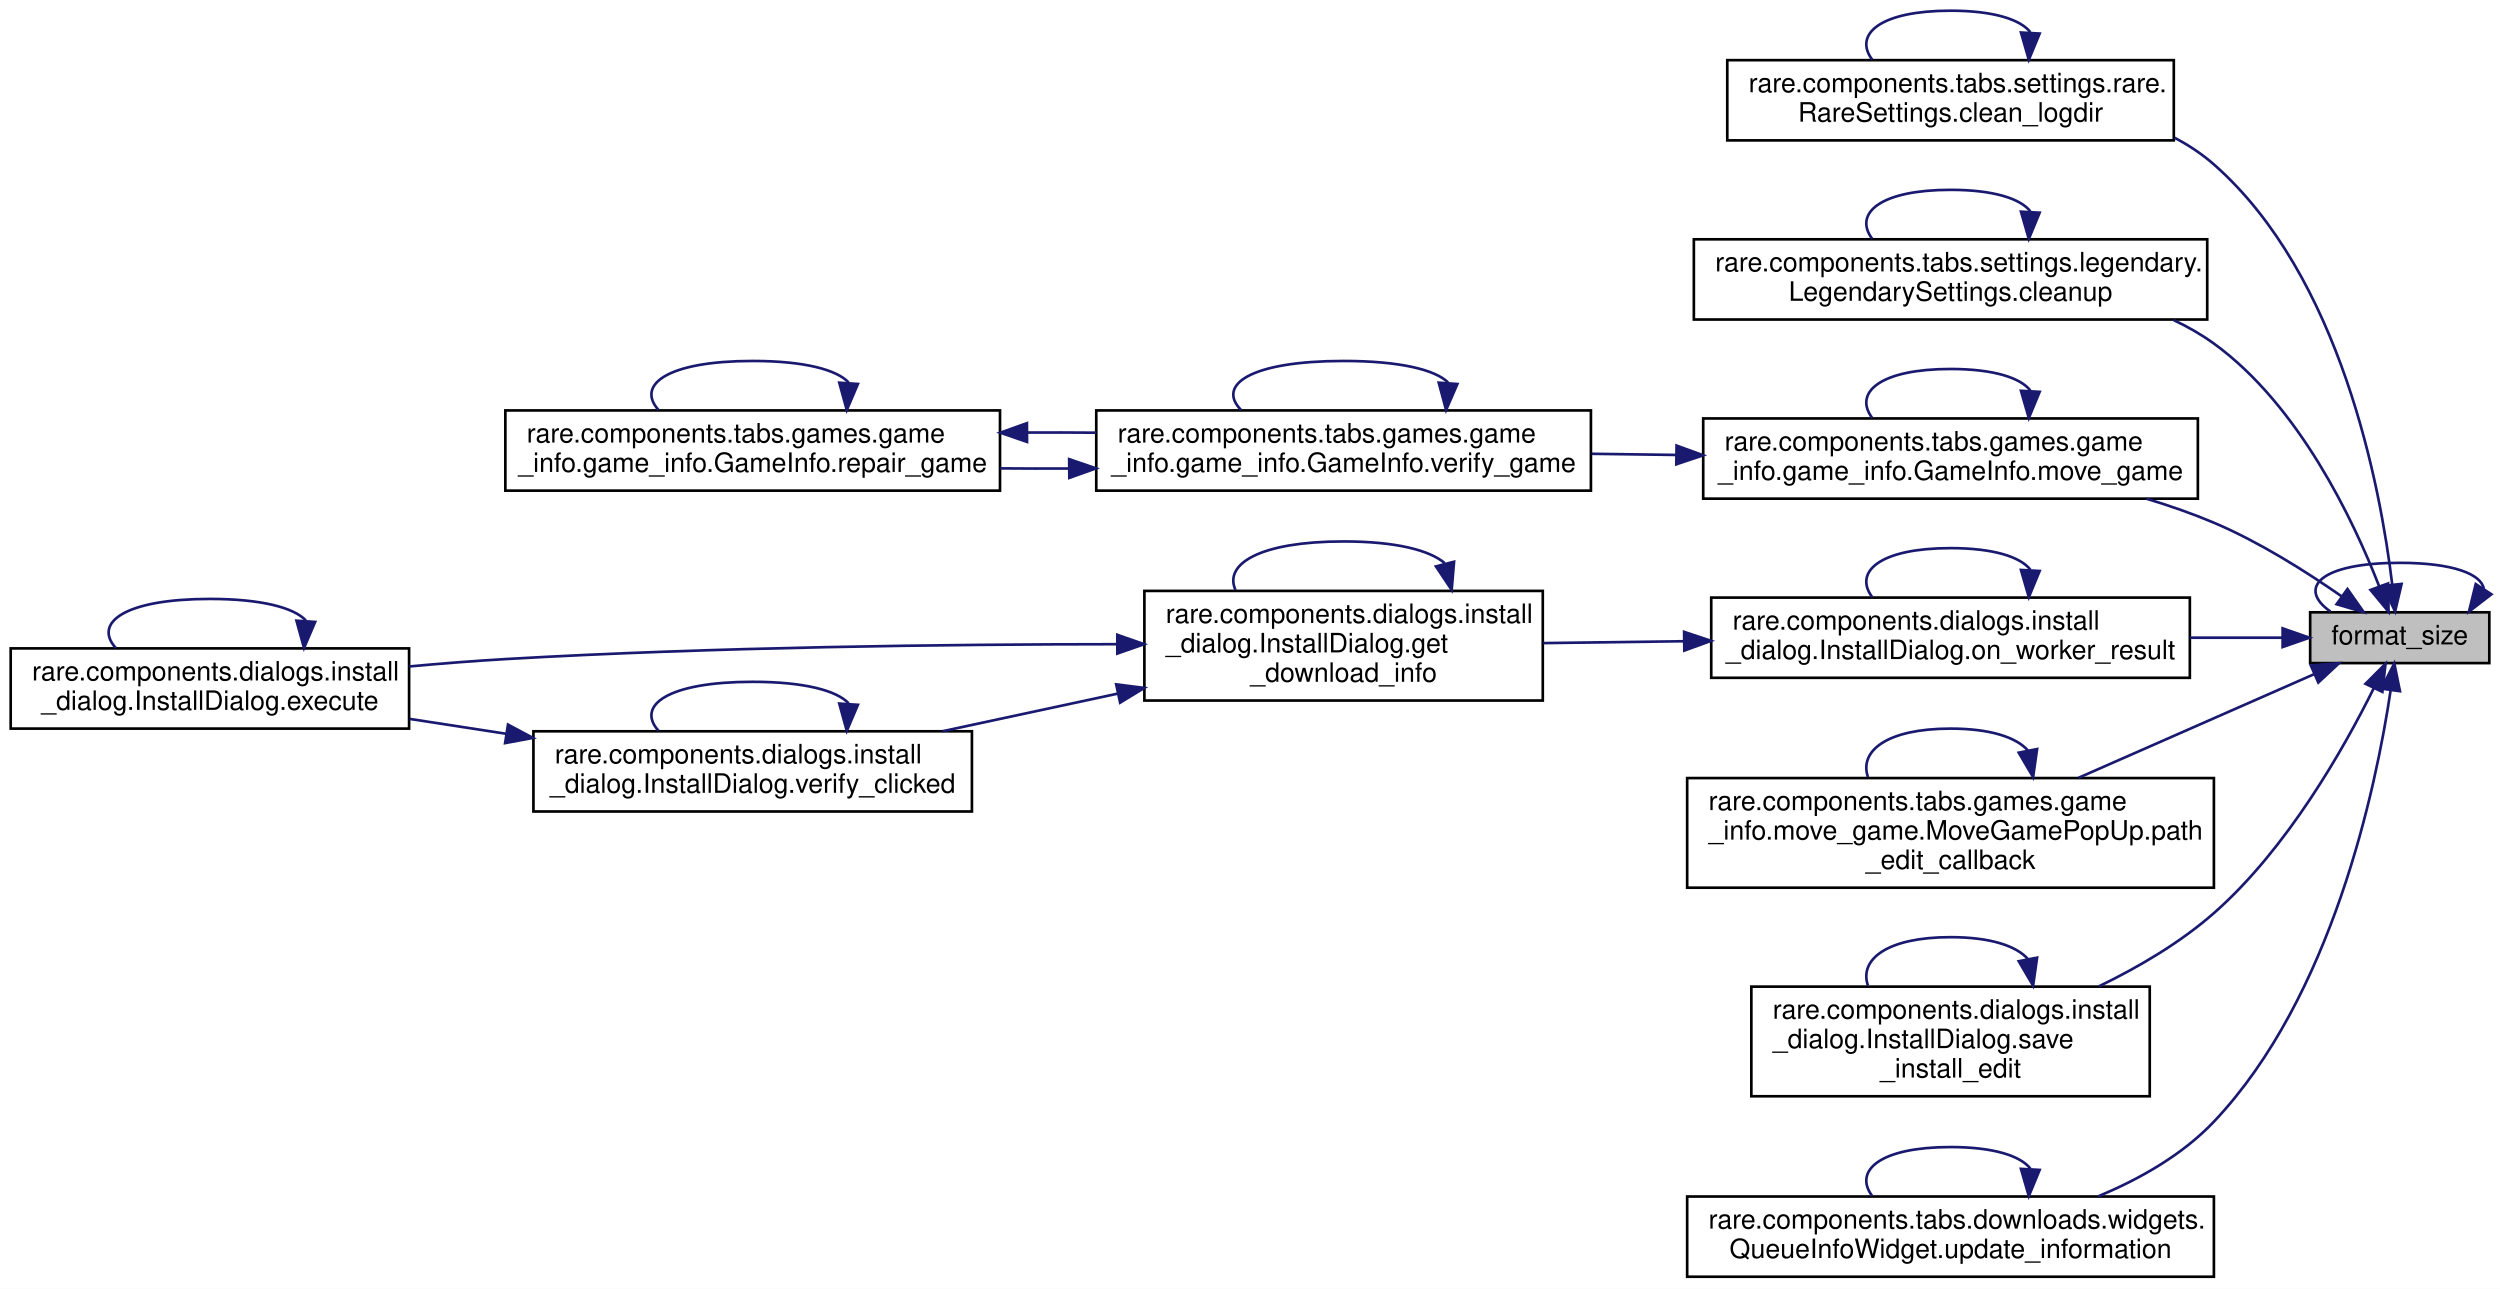
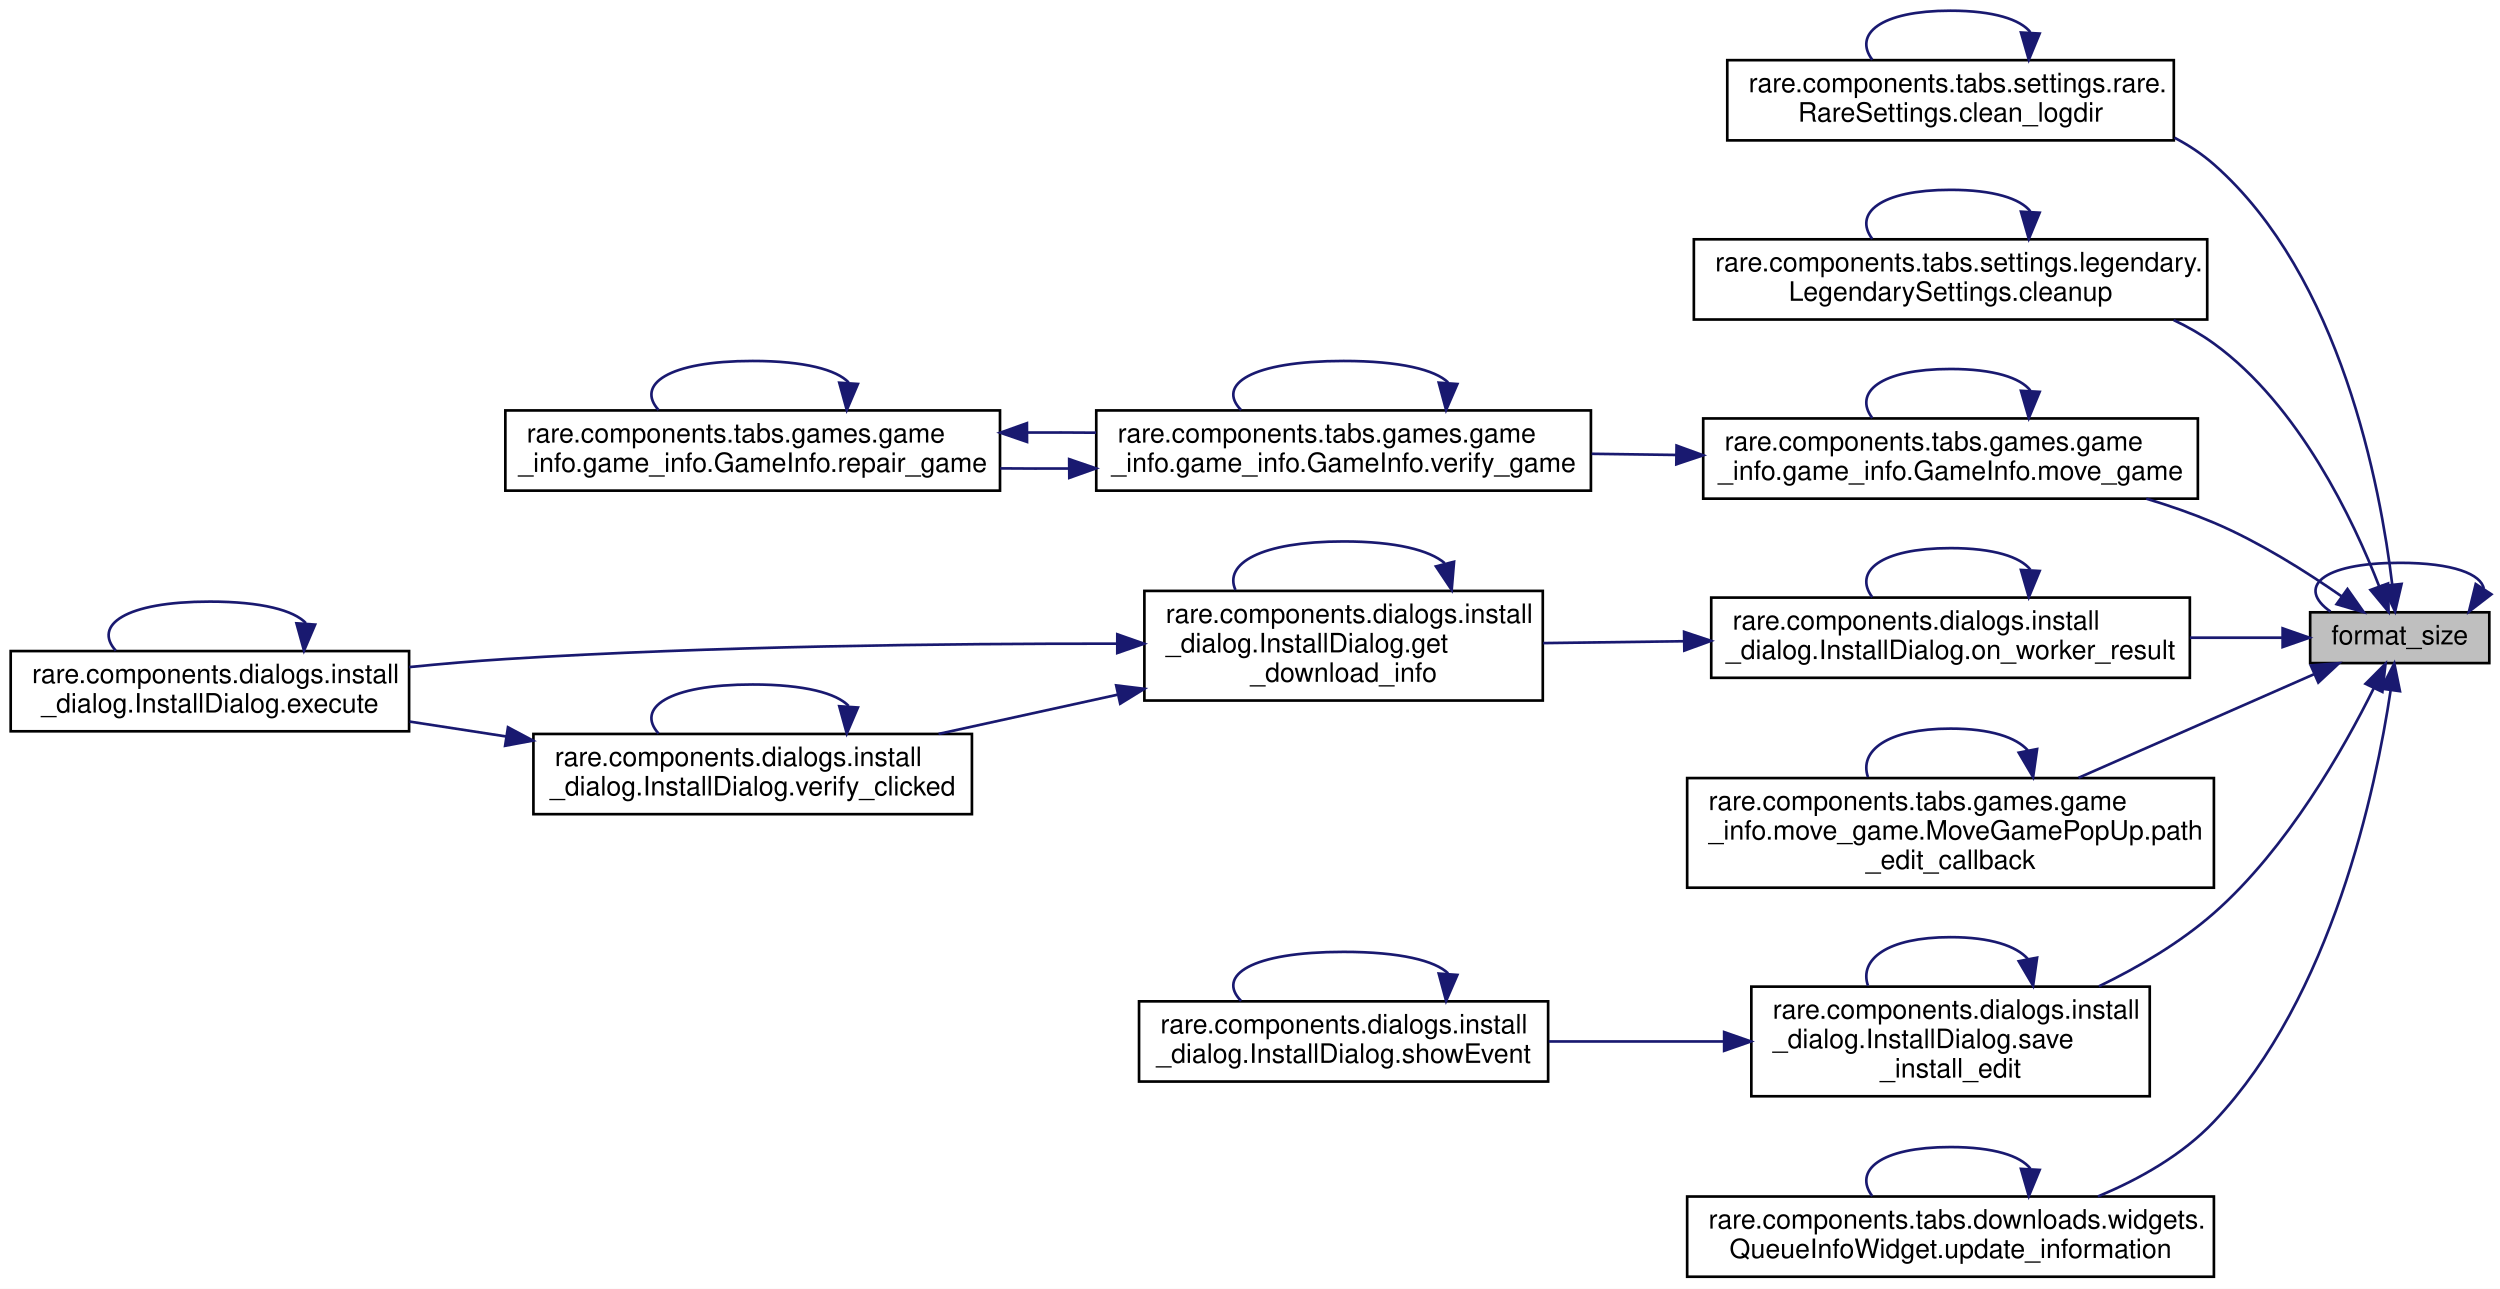
<svg xmlns="http://www.w3.org/2000/svg" xmlns:xlink="http://www.w3.org/1999/xlink" width="935pt" height="482pt" viewBox="0.00 0.00 935.00 482.00">
  <g id="graph0" class="graph" transform="scale(1 1) rotate(0) translate(4 478)">
    <polygon fill="white" stroke="transparent" points="-4,4 -4,-478 931,-478 931,4 -4,4" />
    <g id="node1" class="node">
      <g id="a_node1">
        <a xlink:title=" ">
          <polygon fill="#bfbfbf" stroke="black" points="860,-230 860,-249 927,-249 927,-230 860,-230" />
          <text text-anchor="middle" x="893.5" y="-237" font-family="Helvetica,sans-Serif" font-size="10.00">format_size</text>
        </a>
      </g>
    </g>
    <g id="edge5" class="edge">
      <path fill="none" stroke="midnightblue" d="M924.94,-257.77C924.04,-263.24 913.56,-267.5 893.5,-267.5 863.64,-267.5 855.01,-258.07 867.61,-249.26" />
      <polygon fill="midnightblue" stroke="midnightblue" points="927.78,-255.73 919.39,-249.26 921.92,-259.55 927.78,-255.73" />
    </g>
    <g id="node2" class="node">
      <g id="a_node2">
        <a xlink:href="classrare_1_1components_1_1tabs_1_1settings_1_1rare_1_1_rare_settings.html#ac5aa04f27a40a5f6cfc0fc482f9f0dbd" target="_top" xlink:title=" ">
          <polygon fill="white" stroke="black" points="642,-425.5 642,-455.5 809,-455.5 809,-425.5 642,-425.5" />
          <text text-anchor="start" x="650" y="-443.5" font-family="Helvetica,sans-Serif" font-size="10.00">rare.components.tabs.settings.rare.</text>
          <text text-anchor="middle" x="725.5" y="-432.5" font-family="Helvetica,sans-Serif" font-size="10.00">RareSettings.clean_logdir</text>
        </a>
      </g>
    </g>
    <g id="edge1" class="edge">
      <path fill="none" stroke="midnightblue" d="M890.71,-259.25C886.3,-295.94 871.53,-374.69 824,-416.5 819.55,-420.41 814.56,-423.71 809.26,-426.49" />
      <polygon fill="midnightblue" stroke="midnightblue" points="894.19,-259.61 891.77,-249.3 887.23,-258.87 894.19,-259.61" />
    </g>
    <g id="node3" class="node">
      <g id="a_node3">
        <a xlink:href="classrare_1_1components_1_1tabs_1_1settings_1_1legendary_1_1_legendary_settings.html#af064d32dee1937fa4aaef3e1b7472772" target="_top" xlink:title=" ">
          <polygon fill="white" stroke="black" points="629.5,-358.5 629.5,-388.5 821.5,-388.5 821.5,-358.5 629.5,-358.5" />
          <text text-anchor="start" x="637.5" y="-376.5" font-family="Helvetica,sans-Serif" font-size="10.00">rare.components.tabs.settings.legendary.</text>
          <text text-anchor="middle" x="725.5" y="-365.5" font-family="Helvetica,sans-Serif" font-size="10.00">LegendarySettings.cleanup</text>
        </a>
      </g>
    </g>
    <g id="edge3" class="edge">
      <path fill="none" stroke="midnightblue" d="M885.84,-258.63C876.18,-283.47 855.87,-326.38 824,-349.5 819.34,-352.88 814.27,-355.78 808.96,-358.28" />
      <polygon fill="midnightblue" stroke="midnightblue" points="889.14,-259.79 889.33,-249.2 882.57,-257.36 889.14,-259.79" />
    </g>
    <g id="node4" class="node">
      <g id="a_node4">
        <a xlink:href="classrare_1_1components_1_1tabs_1_1games_1_1game__info_1_1game__info_1_1_game_info.html#a8f63c64f7175861f1d408bbeab2f5855" target="_top" xlink:title=" ">
          <polygon fill="white" stroke="black" points="633,-291.5 633,-321.5 818,-321.5 818,-291.5 633,-291.5" />
          <text text-anchor="start" x="641" y="-309.5" font-family="Helvetica,sans-Serif" font-size="10.00">rare.components.tabs.games.game</text>
          <text text-anchor="middle" x="725.5" y="-298.5" font-family="Helvetica,sans-Serif" font-size="10.00">_info.game_info.GameInfo.move_game</text>
        </a>
      </g>
    </g>
    <g id="edge6" class="edge">
      <path fill="none" stroke="midnightblue" d="M871.75,-254.98C858.64,-264.12 841.02,-275.29 824,-282.5 815.98,-285.9 807.37,-288.89 798.71,-291.5" />
      <polygon fill="midnightblue" stroke="midnightblue" points="873.95,-257.71 880.05,-249.04 869.88,-252.02 873.95,-257.71" />
    </g>
    <g id="node7" class="node">
      <g id="a_node7">
        <a xlink:href="classrare_1_1components_1_1dialogs_1_1install__dialog_1_1_install_dialog.html#a64dd35f139577016bc6417719d65d969" target="_top" xlink:title=" ">
          <polygon fill="white" stroke="black" points="636,-224.5 636,-254.5 815,-254.5 815,-224.5 636,-224.5" />
          <text text-anchor="start" x="644" y="-242.5" font-family="Helvetica,sans-Serif" font-size="10.00">rare.components.dialogs.install</text>
          <text text-anchor="middle" x="725.5" y="-231.5" font-family="Helvetica,sans-Serif" font-size="10.00">_dialog.InstallDialog.on_worker_result</text>
        </a>
      </g>
    </g>
    <g id="edge13" class="edge">
      <path fill="none" stroke="midnightblue" d="M849.46,-239.5C838.8,-239.5 826.99,-239.5 815.02,-239.5" />
      <polygon fill="midnightblue" stroke="midnightblue" points="849.7,-243 859.7,-239.5 849.7,-236 849.7,-243" />
    </g>
    <g id="node11" class="node">
      <g id="a_node11">
        <a xlink:href="classrare_1_1components_1_1tabs_1_1games_1_1game__info_1_1move__game_1_1_move_game_pop_up.html#a1aff74b1226e0df9ac7a678f327f24c5" target="_top" xlink:title=" ">
          <polygon fill="white" stroke="black" points="627,-146 627,-187 824,-187 824,-146 627,-146" />
          <text text-anchor="start" x="635" y="-175" font-family="Helvetica,sans-Serif" font-size="10.00">rare.components.tabs.games.game</text>
          <text text-anchor="start" x="635" y="-164" font-family="Helvetica,sans-Serif" font-size="10.00">_info.move_game.MoveGamePopUp.path</text>
          <text text-anchor="middle" x="725.5" y="-153" font-family="Helvetica,sans-Serif" font-size="10.00">_edit_callback</text>
        </a>
      </g>
    </g>
    <g id="edge22" class="edge">
      <path fill="none" stroke="midnightblue" d="M861.52,-225.88C836.74,-214.98 801.6,-199.52 773.38,-187.11" />
      <polygon fill="midnightblue" stroke="midnightblue" points="860.24,-229.13 870.8,-229.96 863.05,-222.73 860.24,-229.13" />
    </g>
    <g id="node12" class="node">
      <g id="a_node12">
        <a xlink:href="classrare_1_1components_1_1dialogs_1_1install__dialog_1_1_install_dialog.html#a0644ae4e0ef848cb9b9d3f2c03507d05" target="_top" xlink:title=" ">
          <polygon fill="white" stroke="black" points="651,-68 651,-109 800,-109 800,-68 651,-68" />
          <text text-anchor="start" x="659" y="-97" font-family="Helvetica,sans-Serif" font-size="10.00">rare.components.dialogs.install</text>
          <text text-anchor="start" x="659" y="-86" font-family="Helvetica,sans-Serif" font-size="10.00">_dialog.InstallDialog.save</text>
          <text text-anchor="middle" x="725.5" y="-75" font-family="Helvetica,sans-Serif" font-size="10.00">_install_edit</text>
        </a>
      </g>
    </g>
    <g id="edge24" class="edge">
      <path fill="none" stroke="midnightblue" d="M883.78,-220.58C872.63,-198.09 851.43,-160.59 824,-136.5 811.45,-125.48 795.93,-116.34 780.99,-109.11" />
      <polygon fill="midnightblue" stroke="midnightblue" points="880.7,-222.26 888.19,-229.76 887.01,-219.23 880.7,-222.26" />
    </g>
-     <g id="node13" class="node">
-       <g id="a_node13">
+     <g id="node14" class="node">
+       <g id="a_node14">
        <a xlink:href="classrare_1_1components_1_1tabs_1_1downloads_1_1widgets_1_1_queue_info_widget.html#af2c556abce885baacdae5d5cc5f70d1b" target="_top" xlink:title=" ">
          <polygon fill="white" stroke="black" points="627,-0.5 627,-30.5 824,-30.5 824,-0.5 627,-0.5" />
          <text text-anchor="start" x="635" y="-18.5" font-family="Helvetica,sans-Serif" font-size="10.00">rare.components.tabs.downloads.widgets.</text>
          <text text-anchor="middle" x="725.5" y="-7.5" font-family="Helvetica,sans-Serif" font-size="10.00">QueueInfoWidget.update_information</text>
        </a>
      </g>
    </g>
-     <g id="edge26" class="edge">
+     <g id="edge28" class="edge">
      <path fill="none" stroke="midnightblue" d="M890.06,-219.6C884.6,-183.15 868.21,-105.15 824,-58.5 812.23,-46.08 796.23,-37.02 780.61,-30.52" />
      <polygon fill="midnightblue" stroke="midnightblue" points="886.64,-220.45 891.47,-229.88 893.58,-219.5 886.64,-220.45" />
    </g>
    <g id="edge2" class="edge">
      <path fill="none" stroke="midnightblue" d="M755.35,-465.96C751.65,-470.68 741.7,-474 725.5,-474 698.92,-474 689.16,-465.06 696.22,-455.66" />
      <polygon fill="midnightblue" stroke="midnightblue" points="758.83,-465.45 754.78,-455.66 751.84,-465.84 758.83,-465.45" />
    </g>
    <g id="edge4" class="edge">
      <path fill="none" stroke="midnightblue" d="M755.35,-398.96C751.65,-403.68 741.7,-407 725.5,-407 698.92,-407 689.16,-398.06 696.22,-388.66" />
      <polygon fill="midnightblue" stroke="midnightblue" points="758.83,-398.45 754.78,-388.66 751.84,-398.84 758.83,-398.45" />
    </g>
    <g id="edge7" class="edge">
      <path fill="none" stroke="midnightblue" d="M755.35,-331.96C751.65,-336.68 741.7,-340 725.5,-340 698.92,-340 689.16,-331.06 696.22,-321.66" />
      <polygon fill="midnightblue" stroke="midnightblue" points="758.83,-331.45 754.78,-321.66 751.84,-331.84 758.83,-331.45" />
    </g>
    <g id="node5" class="node">
      <g id="a_node5">
        <a xlink:href="classrare_1_1components_1_1tabs_1_1games_1_1game__info_1_1game__info_1_1_game_info.html#a3f0a6718ec31407232d59668556eed16" target="_top" xlink:title=" ">
          <polygon fill="white" stroke="black" points="406,-294.5 406,-324.5 591,-324.5 591,-294.5 406,-294.5" />
          <text text-anchor="start" x="414" y="-312.5" font-family="Helvetica,sans-Serif" font-size="10.00">rare.components.tabs.games.game</text>
          <text text-anchor="middle" x="498.5" y="-301.5" font-family="Helvetica,sans-Serif" font-size="10.00">_info.game_info.GameInfo.verify_game</text>
        </a>
      </g>
    </g>
    <g id="edge8" class="edge">
      <path fill="none" stroke="midnightblue" d="M622.93,-307.85C612.39,-307.99 601.72,-308.14 591.3,-308.28" />
      <polygon fill="midnightblue" stroke="midnightblue" points="623.03,-311.35 632.98,-307.72 622.94,-304.35 623.03,-311.35" />
    </g>
    <g id="edge12" class="edge">
      <path fill="none" stroke="midnightblue" d="M537.59,-334.96C532.74,-339.68 519.71,-343 498.5,-343 463.7,-343 450.92,-334.06 460.16,-324.66" />
      <polygon fill="midnightblue" stroke="midnightblue" points="541.06,-334.38 536.84,-324.66 534.08,-334.89 541.06,-334.38" />
    </g>
    <g id="node6" class="node">
      <g id="a_node6">
        <a xlink:href="classrare_1_1components_1_1tabs_1_1games_1_1game__info_1_1game__info_1_1_game_info.html#a0c1ec5a8b5b81f2e8b0483bfd9330a81" target="_top" xlink:title=" ">
          <polygon fill="white" stroke="black" points="185,-294.5 185,-324.5 370,-324.5 370,-294.5 185,-294.5" />
          <text text-anchor="start" x="193" y="-312.5" font-family="Helvetica,sans-Serif" font-size="10.00">rare.components.tabs.games.game</text>
          <text text-anchor="middle" x="277.5" y="-301.5" font-family="Helvetica,sans-Serif" font-size="10.00">_info.game_info.GameInfo.repair_game</text>
        </a>
      </g>
    </g>
    <g id="edge9" class="edge">
      <path fill="none" stroke="midnightblue" d="M395.85,-302.77C387.26,-302.73 378.6,-302.75 370.09,-302.83" />
      <polygon fill="midnightblue" stroke="midnightblue" points="395.87,-306.27 405.89,-302.83 395.92,-299.27 395.87,-306.27" />
    </g>
    <g id="edge11" class="edge">
      <path fill="none" stroke="midnightblue" d="M380.14,-316.23C388.73,-316.27 397.38,-316.25 405.89,-316.17" />
      <polygon fill="midnightblue" stroke="midnightblue" points="380.11,-312.73 370.09,-316.17 380.07,-319.73 380.11,-312.73" />
    </g>
    <g id="edge10" class="edge">
      <path fill="none" stroke="midnightblue" d="M313.39,-334.96C308.94,-339.68 296.97,-343 277.5,-343 245.54,-343 233.81,-334.06 242.3,-324.66" />
      <polygon fill="midnightblue" stroke="midnightblue" points="316.86,-334.4 312.7,-324.66 309.88,-334.87 316.86,-334.4" />
    </g>
    <g id="edge21" class="edge">
      <path fill="none" stroke="midnightblue" d="M755.35,-264.96C751.65,-269.68 741.7,-273 725.5,-273 698.92,-273 689.16,-264.06 696.22,-254.66" />
      <polygon fill="midnightblue" stroke="midnightblue" points="758.83,-264.45 754.78,-254.66 751.84,-264.84 758.83,-264.45" />
    </g>
    <g id="node8" class="node">
      <g id="a_node8">
        <a xlink:href="classrare_1_1components_1_1dialogs_1_1install__dialog_1_1_install_dialog.html#aca780d78b993a295a93507a4a6d12a69" target="_top" xlink:title=" ">
          <polygon fill="white" stroke="black" points="424,-216 424,-257 573,-257 573,-216 424,-216" />
          <text text-anchor="start" x="432" y="-245" font-family="Helvetica,sans-Serif" font-size="10.00">rare.components.dialogs.install</text>
          <text text-anchor="start" x="432" y="-234" font-family="Helvetica,sans-Serif" font-size="10.00">_dialog.InstallDialog.get</text>
          <text text-anchor="middle" x="498.5" y="-223" font-family="Helvetica,sans-Serif" font-size="10.00">_download_info</text>
        </a>
      </g>
    </g>
    <g id="edge14" class="edge">
      <path fill="none" stroke="midnightblue" d="M625.59,-238.18C607.97,-237.95 589.9,-237.71 573.14,-237.48" />
      <polygon fill="midnightblue" stroke="midnightblue" points="625.85,-241.68 635.9,-238.32 625.94,-234.69 625.85,-241.68" />
    </g>
    <g id="edge17" class="edge">
      <path fill="none" stroke="midnightblue" d="M536.35,-267.36C530.72,-272.2 518.1,-275.5 498.5,-275.5 467.13,-275.5 453.65,-267.04 458.07,-257.36" />
      <polygon fill="midnightblue" stroke="midnightblue" points="539.82,-267.92 538.93,-257.36 533.04,-266.17 539.82,-267.92" />
    </g>
    <g id="node9" class="node">
      <g id="a_node9">
        <a xlink:href="classrare_1_1components_1_1dialogs_1_1install__dialog_1_1_install_dialog.html#aa902973791e81c8c4542da337b86289b" target="_top" xlink:title=" ">
-           <polygon fill="white" stroke="black" points="0,-205.5 0,-235.5 149,-235.5 149,-205.5 0,-205.5" />
-           <text text-anchor="start" x="8" y="-223.5" font-family="Helvetica,sans-Serif" font-size="10.00">rare.components.dialogs.install</text>
-           <text text-anchor="middle" x="74.5" y="-212.5" font-family="Helvetica,sans-Serif" font-size="10.00">_dialog.InstallDialog.execute</text>
+           <polygon fill="white" stroke="black" points="0,-204.5 0,-234.5 149,-234.5 149,-204.5 0,-204.5" />
+           <text text-anchor="start" x="8" y="-222.5" font-family="Helvetica,sans-Serif" font-size="10.00">rare.components.dialogs.install</text>
+           <text text-anchor="middle" x="74.5" y="-211.5" font-family="Helvetica,sans-Serif" font-size="10.00">_dialog.InstallDialog.execute</text>
        </a>
      </g>
    </g>
    <g id="edge15" class="edge">
-       <path fill="none" stroke="midnightblue" d="M413.6,-237.07C350.65,-237.03 262.35,-236 185,-231.5 173.36,-230.82 161.06,-229.85 149.06,-228.75" />
-       <polygon fill="midnightblue" stroke="midnightblue" points="413.88,-240.57 423.88,-237.07 413.88,-233.57 413.88,-240.57" />
+       <path fill="none" stroke="midnightblue" d="M413.59,-237.27C350.63,-237.34 262.33,-236.35 185,-231.5 173.36,-230.77 161.05,-229.71 149.05,-228.51" />
+       <polygon fill="midnightblue" stroke="midnightblue" points="413.87,-240.77 423.87,-237.25 413.86,-233.77 413.87,-240.77" />
    </g>
    <g id="node10" class="node">
      <g id="a_node10">
        <a xlink:href="classrare_1_1components_1_1dialogs_1_1install__dialog_1_1_install_dialog.html#a77e69cb6973b2c8a40dfed17abe7d453" target="_top" xlink:title=" ">
-           <polygon fill="white" stroke="black" points="195.5,-174.5 195.5,-204.5 359.5,-204.5 359.5,-174.5 195.5,-174.5" />
-           <text text-anchor="start" x="203.5" y="-192.5" font-family="Helvetica,sans-Serif" font-size="10.00">rare.components.dialogs.install</text>
-           <text text-anchor="middle" x="277.5" y="-181.5" font-family="Helvetica,sans-Serif" font-size="10.00">_dialog.InstallDialog.verify_clicked</text>
+           <polygon fill="white" stroke="black" points="195.5,-173.5 195.5,-203.5 359.5,-203.5 359.5,-173.5 195.5,-173.5" />
+           <text text-anchor="start" x="203.5" y="-191.5" font-family="Helvetica,sans-Serif" font-size="10.00">rare.components.dialogs.install</text>
+           <text text-anchor="middle" x="277.5" y="-180.5" font-family="Helvetica,sans-Serif" font-size="10.00">_dialog.InstallDialog.verify_clicked</text>
        </a>
      </g>
    </g>
    <g id="edge18" class="edge">
-       <path fill="none" stroke="midnightblue" d="M414.13,-218.61C392.48,-213.96 369.39,-209.01 348.5,-204.52" />
-       <polygon fill="midnightblue" stroke="midnightblue" points="413.46,-222.04 423.97,-220.72 414.92,-215.2 413.46,-222.04" />
+       <path fill="none" stroke="midnightblue" d="M413.93,-218.18C391.83,-213.34 368.23,-208.17 347.03,-203.52" />
+       <polygon fill="midnightblue" stroke="midnightblue" points="413.45,-221.66 423.97,-220.38 414.95,-214.82 413.45,-221.66" />
    </g>
    <g id="edge16" class="edge">
-       <path fill="none" stroke="midnightblue" d="M110.39,-245.96C105.94,-250.68 93.97,-254 74.5,-254 42.54,-254 30.81,-245.06 39.3,-235.66" />
-       <polygon fill="midnightblue" stroke="midnightblue" points="113.86,-245.4 109.7,-235.66 106.88,-245.87 113.86,-245.4" />
+       <path fill="none" stroke="midnightblue" d="M110.39,-244.96C105.94,-249.68 93.97,-253 74.5,-253 42.54,-253 30.81,-244.06 39.3,-234.66" />
+       <polygon fill="midnightblue" stroke="midnightblue" points="113.86,-244.4 109.7,-234.66 106.88,-244.87 113.86,-244.4" />
    </g>
    <g id="edge19" class="edge">
-       <path fill="none" stroke="midnightblue" d="M185.24,-203.57C173.17,-205.44 160.92,-207.33 149.19,-209.13" />
-       <polygon fill="midnightblue" stroke="midnightblue" points="185.98,-207 195.32,-202.02 184.91,-200.08 185.98,-207" />
+       <path fill="none" stroke="midnightblue" d="M185.24,-202.57C173.17,-204.44 160.92,-206.33 149.19,-208.13" />
+       <polygon fill="midnightblue" stroke="midnightblue" points="185.98,-206 195.32,-201.02 184.91,-199.08 185.98,-206" />
    </g>
    <g id="edge20" class="edge">
-       <path fill="none" stroke="midnightblue" d="M313.39,-214.96C308.94,-219.68 296.97,-223 277.5,-223 245.54,-223 233.81,-214.06 242.3,-204.66" />
-       <polygon fill="midnightblue" stroke="midnightblue" points="316.86,-214.4 312.7,-204.66 309.88,-214.87 316.86,-214.4" />
+       <path fill="none" stroke="midnightblue" d="M313.39,-213.96C308.94,-218.68 296.97,-222 277.5,-222 245.54,-222 233.81,-213.06 242.3,-203.66" />
+       <polygon fill="midnightblue" stroke="midnightblue" points="316.86,-213.4 312.7,-203.66 309.88,-213.87 316.86,-213.4" />
    </g>
    <g id="edge23" class="edge">
      <path fill="none" stroke="midnightblue" d="M754.4,-197.36C750.11,-202.2 740.47,-205.5 725.5,-205.5 701.55,-205.5 691.25,-197.04 694.62,-187.36" />
      <polygon fill="midnightblue" stroke="midnightblue" points="757.87,-197.85 756.38,-187.36 751.01,-196.5 757.87,-197.85" />
    </g>
    <g id="edge25" class="edge">
      <path fill="none" stroke="midnightblue" d="M754.4,-119.36C750.11,-124.2 740.47,-127.5 725.5,-127.5 701.55,-127.5 691.25,-119.04 694.62,-109.36" />
      <polygon fill="midnightblue" stroke="midnightblue" points="757.87,-119.85 756.38,-109.36 751.01,-118.5 757.87,-119.85" />
    </g>
+     <g id="node13" class="node">
+       <g id="a_node13">
+         <a xlink:href="classrare_1_1components_1_1dialogs_1_1install__dialog_1_1_install_dialog.html#af997cabd23f14f71f7f87c986ccd582c" target="_top" xlink:title=" ">
+           <polygon fill="white" stroke="black" points="422,-73.5 422,-103.5 575,-103.5 575,-73.5 422,-73.5" />
+           <text text-anchor="start" x="430" y="-91.5" font-family="Helvetica,sans-Serif" font-size="10.00">rare.components.dialogs.install</text>
+           <text text-anchor="middle" x="498.5" y="-80.5" font-family="Helvetica,sans-Serif" font-size="10.00">_dialog.InstallDialog.showEvent</text>
+         </a>
+       </g>
+     </g>
+     <g id="edge26" class="edge">
+       <path fill="none" stroke="midnightblue" d="M640.75,-88.5C619.28,-88.5 596.31,-88.5 575.27,-88.5" />
+       <polygon fill="midnightblue" stroke="midnightblue" points="640.83,-92 650.83,-88.5 640.83,-85 640.83,-92" />
+     </g>
    <g id="edge27" class="edge">
+       <path fill="none" stroke="midnightblue" d="M537.59,-113.96C532.74,-118.68 519.71,-122 498.5,-122 463.7,-122 450.92,-113.06 460.16,-103.66" />
+       <polygon fill="midnightblue" stroke="midnightblue" points="541.06,-113.38 536.84,-103.66 534.08,-113.89 541.06,-113.38" />
+     </g>
+     <g id="edge29" class="edge">
      <path fill="none" stroke="midnightblue" d="M755.35,-40.96C751.65,-45.68 741.7,-49 725.5,-49 698.92,-49 689.16,-40.06 696.22,-30.66" />
      <polygon fill="midnightblue" stroke="midnightblue" points="758.83,-40.45 754.78,-30.66 751.84,-40.84 758.83,-40.45" />
    </g>
  </g>
</svg>
